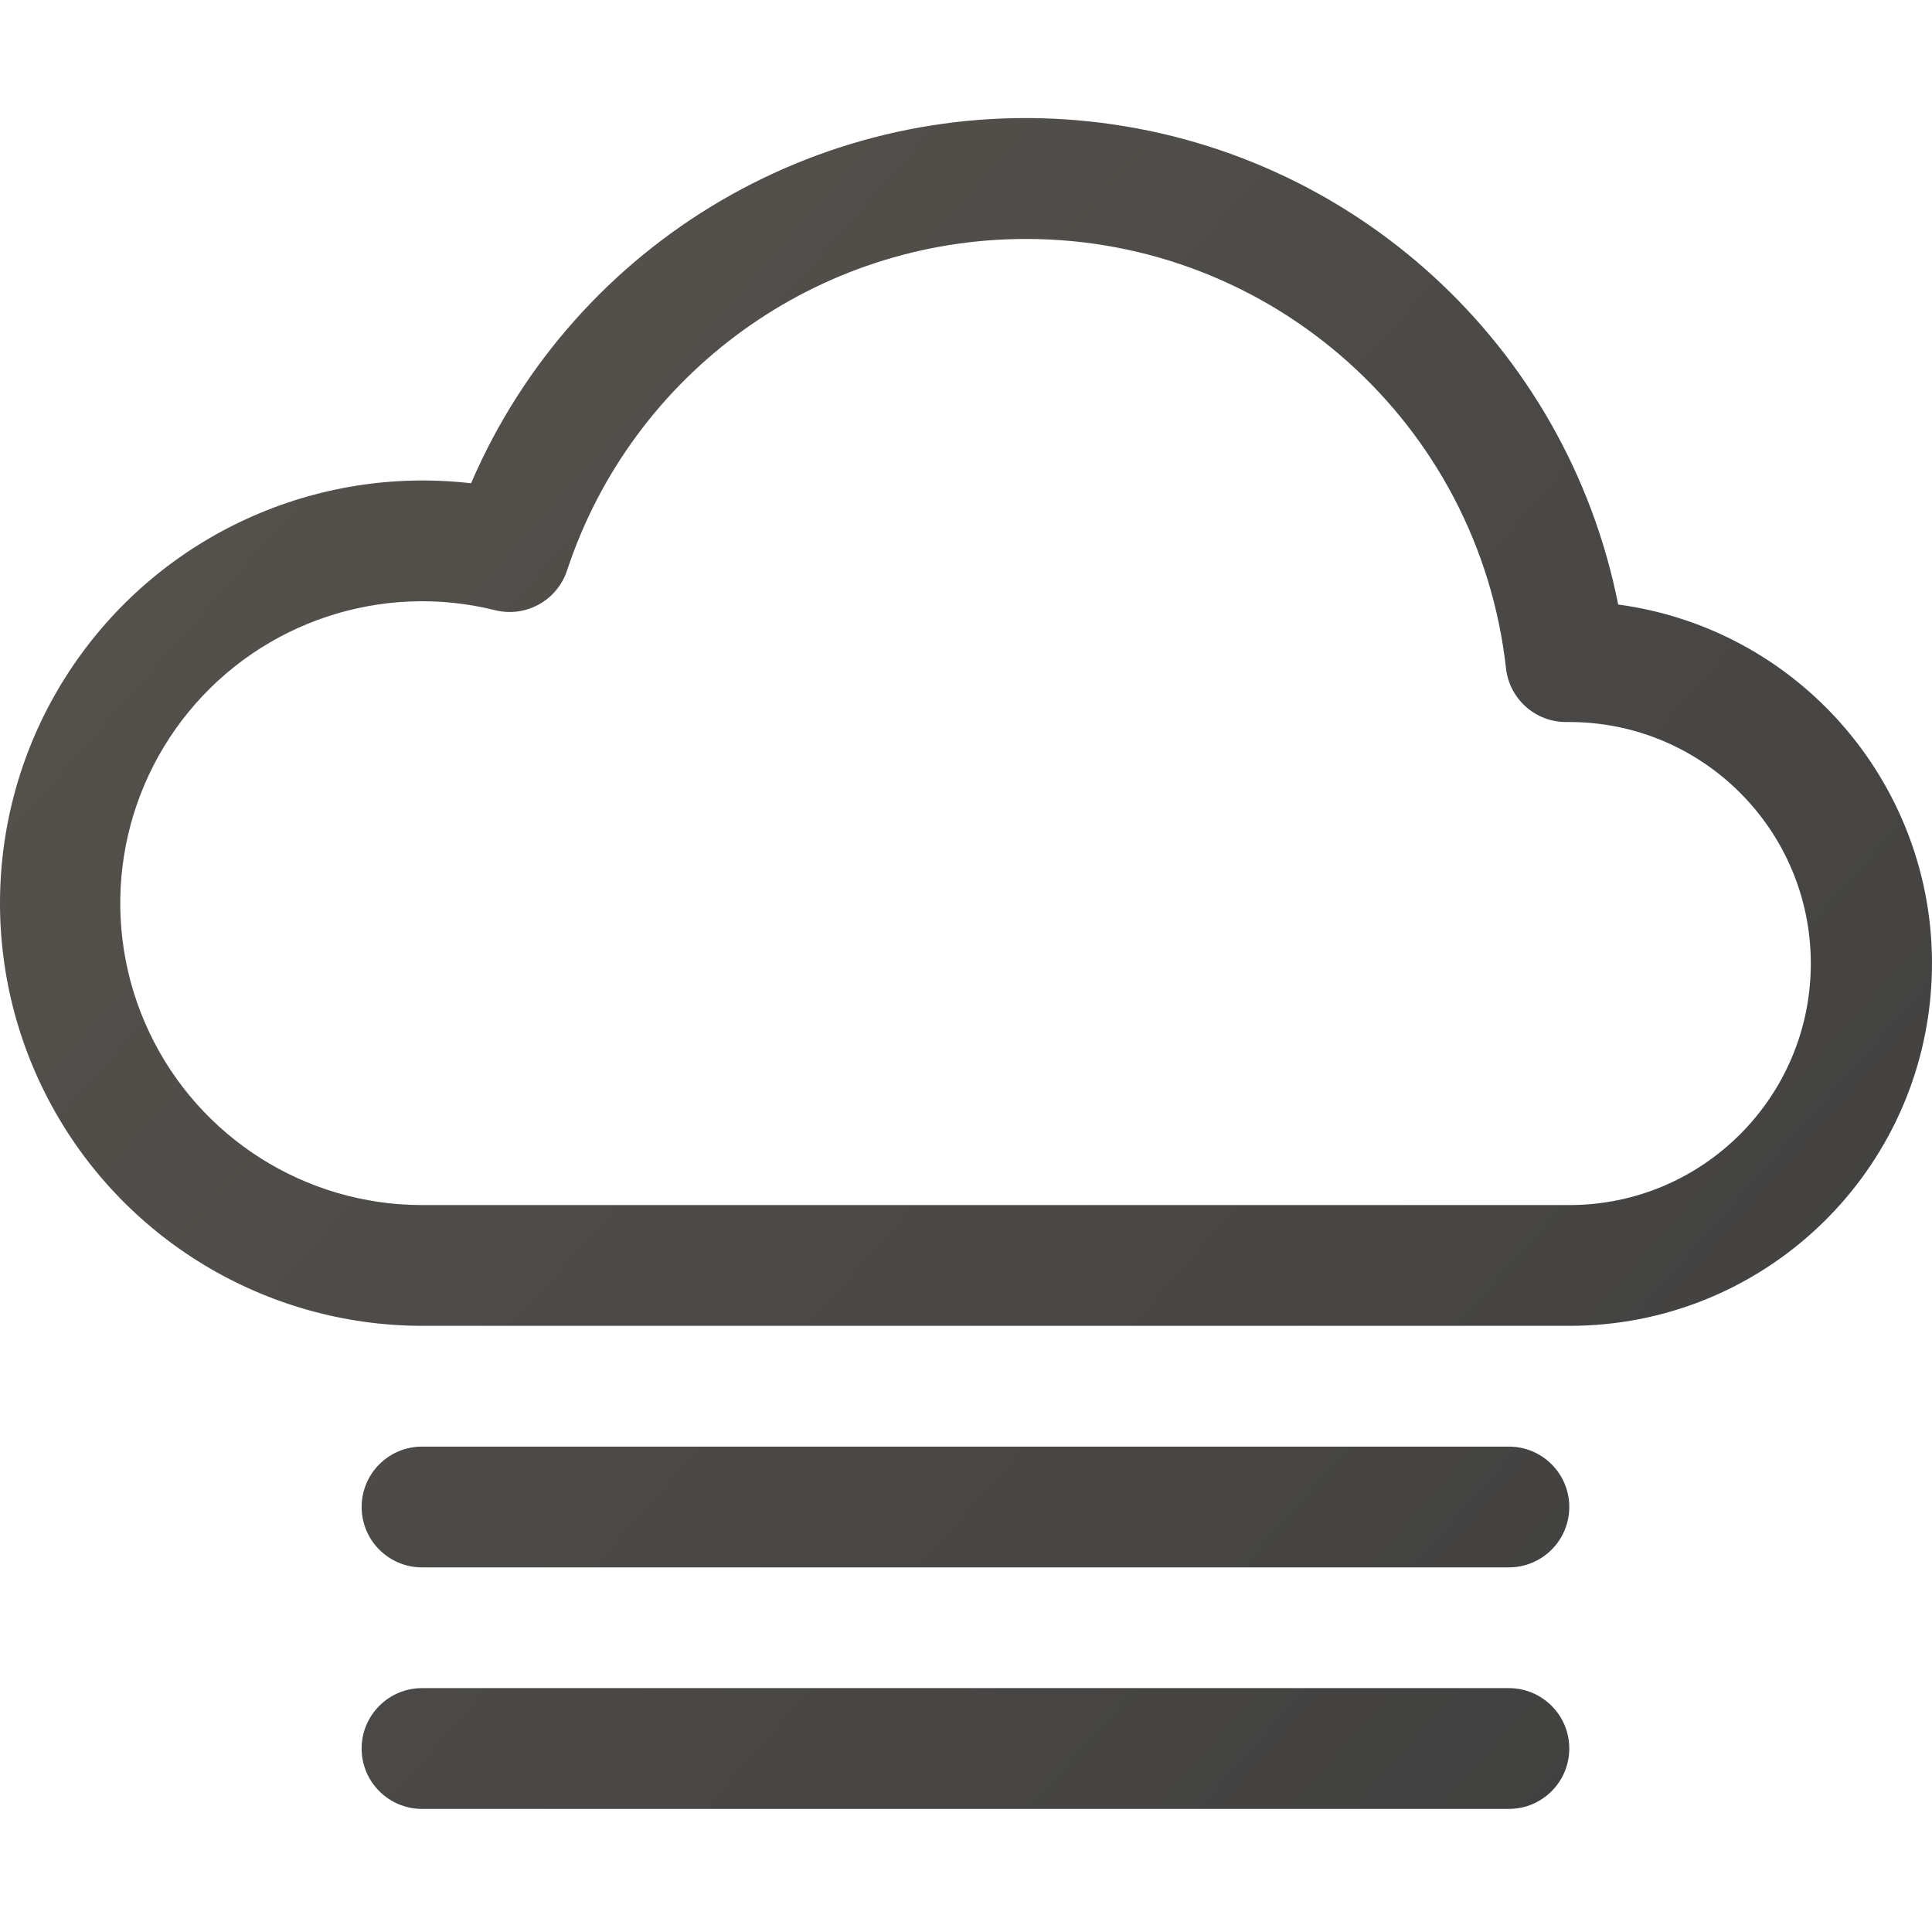
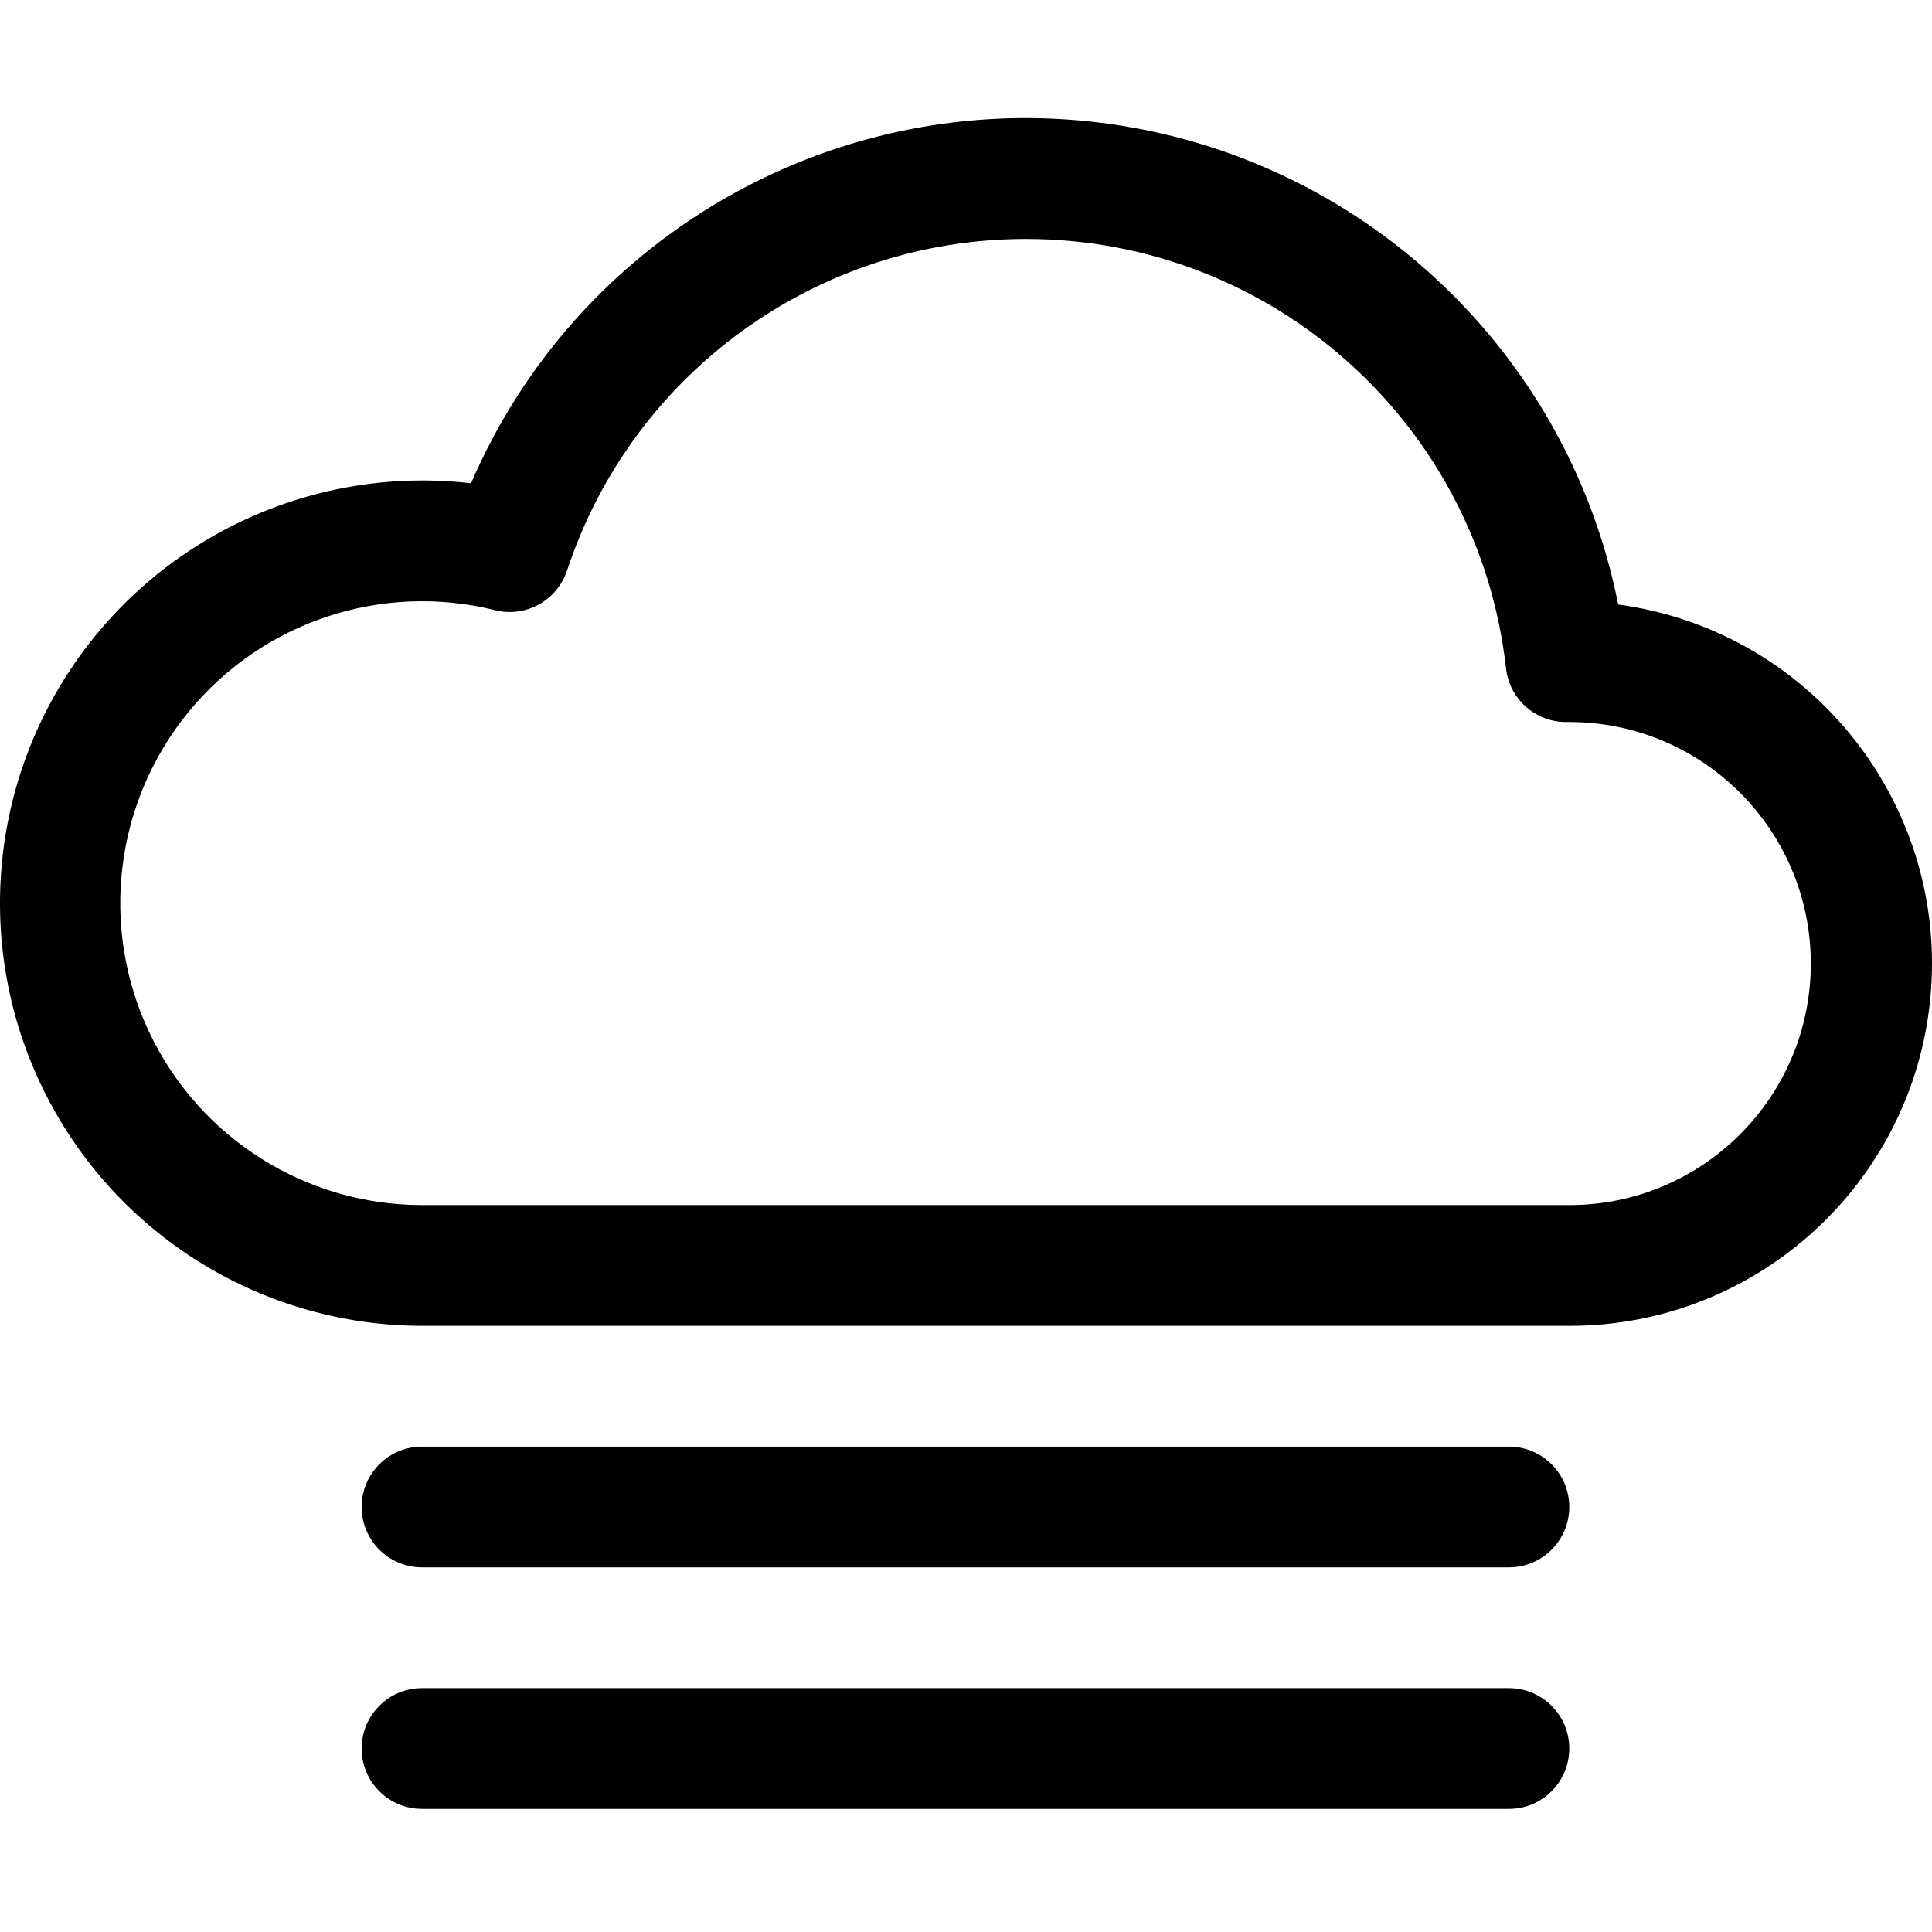
<svg xmlns="http://www.w3.org/2000/svg" width="180" height="180" viewBox="0 0 180 180">
-   <defs>
-     <linearGradient id="a" x1="100%" x2="0%" y1="88.296%" y2="11.704%">
-       <stop offset="0%" stop-color="#404040" />
-       <stop offset="100%" stop-color="#57534E" />
-     </linearGradient>
-   </defs>
-   <path fill="url(#a)" d="M33.693,140.402 C33.693,137.295 36.212,134.777 39.318,134.777 L140.581,134.777 C143.688,134.777 146.206,137.295 146.206,140.402 C146.206,143.509 143.688,146.028 140.581,146.028 L39.318,146.028 C36.212,146.028 33.693,143.509 33.693,140.402 Z M33.693,162.905 C33.693,159.798 36.212,157.279 39.318,157.279 L140.581,157.279 C143.688,157.279 146.206,159.798 146.206,162.905 C146.206,166.012 143.688,168.531 140.581,168.531 L39.318,168.531 C36.212,168.531 33.693,166.012 33.693,162.905 Z M150.763,56.321 C145.967,32.145 125.995,13.904 101.485,11.313 C76.974,8.723 53.631,22.385 43.887,45.025 C29.382,43.354 15.143,49.845 6.891,61.891 C-1.36,73.937 -2.269,89.56 4.529,102.481 C11.328,115.403 24.718,123.503 39.318,123.525 L146.206,123.525 C163.977,123.546 178.719,109.784 179.922,92.055 C181.124,74.325 168.374,58.7 150.763,56.321 Z M95.575,22.263 C118.497,22.258 137.761,39.482 140.311,62.262 C140.627,65.125 143.056,67.286 145.936,67.269 L146.206,67.269 C158.634,67.269 168.709,77.343 168.709,89.771 C168.709,102.199 158.634,112.274 146.206,112.274 L39.318,112.274 C28.449,112.269 18.556,106.001 13.907,96.177 C9.258,86.352 10.686,74.728 17.574,66.32 C24.462,57.912 35.578,54.225 46.126,56.85 C48.985,57.563 51.911,55.948 52.831,53.148 C58.93,34.714 76.159,22.265 95.575,22.263 Z" />
+   <path d="M33.693,140.402 C33.693,137.295 36.212,134.777 39.318,134.777 L140.581,134.777 C143.688,134.777 146.206,137.295 146.206,140.402 C146.206,143.509 143.688,146.028 140.581,146.028 L39.318,146.028 C36.212,146.028 33.693,143.509 33.693,140.402 Z M33.693,162.905 C33.693,159.798 36.212,157.279 39.318,157.279 L140.581,157.279 C143.688,157.279 146.206,159.798 146.206,162.905 C146.206,166.012 143.688,168.531 140.581,168.531 L39.318,168.531 C36.212,168.531 33.693,166.012 33.693,162.905 Z M150.763,56.321 C145.967,32.145 125.995,13.904 101.485,11.313 C76.974,8.723 53.631,22.385 43.887,45.025 C29.382,43.354 15.143,49.845 6.891,61.891 C-1.36,73.937 -2.269,89.56 4.529,102.481 C11.328,115.403 24.718,123.503 39.318,123.525 L146.206,123.525 C163.977,123.546 178.719,109.784 179.922,92.055 C181.124,74.325 168.374,58.7 150.763,56.321 Z M95.575,22.263 C118.497,22.258 137.761,39.482 140.311,62.262 C140.627,65.125 143.056,67.286 145.936,67.269 L146.206,67.269 C158.634,67.269 168.709,77.343 168.709,89.771 C168.709,102.199 158.634,112.274 146.206,112.274 L39.318,112.274 C28.449,112.269 18.556,106.001 13.907,96.177 C9.258,86.352 10.686,74.728 17.574,66.32 C24.462,57.912 35.578,54.225 46.126,56.85 C48.985,57.563 51.911,55.948 52.831,53.148 C58.93,34.714 76.159,22.265 95.575,22.263 Z" />
</svg>
